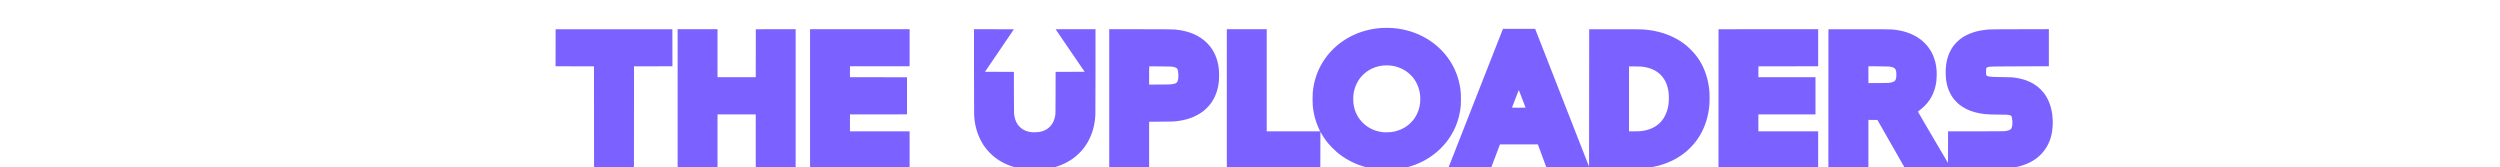
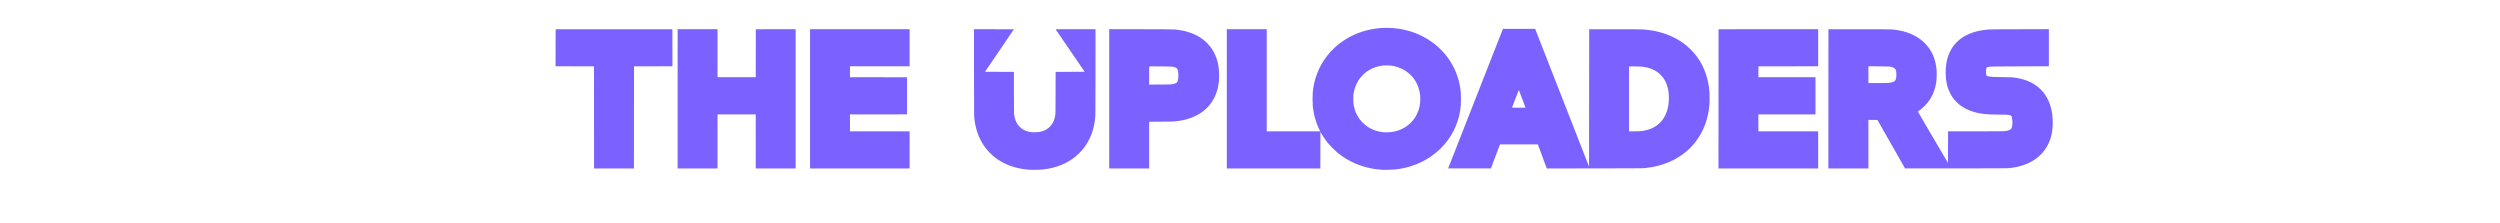
- <svg xmlns="http://www.w3.org/2000/svg" width="128" height="auto" viewBox="-1000 -50 4500 300" preserveAspectRatio="xMidYMid meet" style="max-width: 100%; height: auto; border: 1px solid red;">
+ <svg xmlns="http://www.w3.org/2000/svg" width="128" height="auto" viewBox="-1000 -50 4500 400" preserveAspectRatio="xMidYMid meet" style="max-width: 100%; height: auto; border: 1px solid red;">
  <path id="Shape" fill="#7b61ff" fill-rule="evenodd" stroke="none" d="M 753.189 2.52 C 808.846 2.52 824.997 2.605 824.988 2.709 C 824.979 2.813 813.261 20.076 798.949 41.071 L 772.926 79.244 L 798.966 79.308 L 825.005 79.372 L 825.008 115.34 C 825.009 138.048 825.107 152.422 825.272 154.331 C 825.416 155.994 825.761 158.483 826.041 159.864 C 826.32 161.244 826.937 163.577 827.413 165.049 C 827.889 166.521 828.842 168.831 829.53 170.183 C 830.218 171.535 831.438 173.553 832.24 174.668 C 833.042 175.784 834.792 177.73 836.127 178.994 C 837.463 180.257 839.529 181.898 840.719 182.64 C 841.909 183.381 843.892 184.423 845.126 184.955 C 846.361 185.487 848.359 186.209 849.568 186.56 C 850.777 186.91 852.974 187.399 854.45 187.646 C 856.383 187.969 858.507 188.094 862.047 188.094 C 865.34 188.094 867.917 187.954 869.859 187.67 C 871.453 187.436 873.777 186.948 875.025 186.584 C 876.272 186.221 878.256 185.531 879.434 185.053 C 880.612 184.574 882.466 183.645 883.554 182.989 C 884.642 182.332 886.256 181.199 887.14 180.471 C 888.025 179.742 889.387 178.475 890.168 177.655 C 890.949 176.835 892.077 175.511 892.674 174.712 C 893.272 173.913 894.272 172.346 894.898 171.228 C 895.523 170.111 896.375 168.346 896.789 167.307 C 897.204 166.268 897.839 164.397 898.201 163.15 C 898.563 161.902 899.099 159.578 899.393 157.984 C 899.919 155.131 899.928 154.508 900.024 117.23 L 900.12 79.372 L 926.277 79.308 L 952.433 79.244 L 926.265 41.005 C 911.873 19.973 900.097 2.71 900.097 2.642 C 900.097 2.575 916.256 2.52 936.005 2.52 L 971.914 2.52 L 971.91 77.669 C 971.908 123.769 971.811 154.467 971.659 157.083 C 971.523 159.428 971.233 162.886 971.015 164.768 C 970.797 166.649 970.395 169.493 970.121 171.087 C 969.847 172.68 969.335 175.288 968.982 176.882 C 968.63 178.476 967.958 181.14 967.49 182.803 C 967.022 184.466 966.252 186.961 965.78 188.346 C 965.307 189.732 964.395 192.173 963.752 193.771 C 963.109 195.368 961.841 198.198 960.935 200.059 C 960.029 201.921 958.482 204.809 957.497 206.478 C 956.511 208.146 955.057 210.476 954.265 211.654 C 953.473 212.831 952.002 214.869 950.995 216.182 C 949.989 217.495 948.233 219.649 947.093 220.97 C 945.952 222.29 943.558 224.788 941.772 226.522 C 939.986 228.255 937.158 230.768 935.488 232.105 C 933.817 233.443 931.265 235.357 929.818 236.358 C 928.37 237.36 925.898 238.956 924.324 239.905 C 922.75 240.854 919.91 242.418 918.012 243.381 C 916.115 244.343 912.924 245.812 910.921 246.645 C 908.918 247.478 905.521 248.742 903.373 249.454 C 901.225 250.165 897.54 251.236 895.183 251.833 C 892.827 252.429 889.256 253.214 887.246 253.576 C 885.236 253.938 881.778 254.456 879.56 254.727 C 877.343 254.999 873.658 255.339 871.371 255.484 C 869.084 255.629 864.662 255.731 861.543 255.711 C 858.425 255.692 854.399 255.578 852.598 255.459 C 850.796 255.339 847.493 255.016 845.259 254.742 C 843.024 254.467 839.622 253.955 837.699 253.604 C 835.776 253.253 832.341 252.512 830.066 251.957 C 827.79 251.402 823.929 250.281 821.484 249.465 C 819.04 248.649 815.639 247.396 813.926 246.681 C 812.213 245.965 809.244 244.594 807.327 243.634 C 805.41 242.674 802.566 241.134 801.005 240.212 C 799.445 239.29 797.091 237.795 795.775 236.89 C 794.458 235.985 792.36 234.451 791.113 233.483 C 789.866 232.514 787.654 230.679 786.199 229.406 C 784.744 228.133 782.476 225.967 781.159 224.594 C 779.843 223.221 777.908 221.08 776.861 219.836 C 775.813 218.592 774.267 216.663 773.425 215.549 C 772.583 214.435 771.157 212.394 770.257 211.014 C 769.356 209.633 767.904 207.257 767.03 205.732 C 766.155 204.208 764.73 201.475 763.863 199.658 C 762.995 197.842 761.729 194.951 761.048 193.233 C 760.367 191.515 759.46 189.033 759.032 187.717 C 758.605 186.4 757.919 184.132 757.508 182.677 C 757.098 181.222 756.471 178.728 756.116 177.134 C 755.761 175.54 755.245 172.932 754.971 171.339 C 754.696 169.745 754.295 166.91 754.079 165.039 C 753.864 163.169 753.576 159.824 753.439 157.606 C 753.285 155.112 753.19 124.774 753.19 78.047 L 753.189 2.52 Z M 1376.73 187.195 L 1376.603 253.228 L 1292.44 253.228 L 1208.277 253.228 L 1208.277 127.874 L 1208.277 2.52 L 1244.185 2.52 L 1280.094 2.52 L 1280.094 94.488 L 1280.094 186.457 L 1328.226 186.457 L 1376.358 186.457 L 1375.382 184.504 C 1374.844 183.43 1373.824 181.233 1373.114 179.623 C 1372.404 178.013 1371.327 175.405 1370.721 173.828 C 1370.115 172.251 1369.156 169.543 1368.589 167.811 C 1368.022 166.079 1367.165 163.187 1366.684 161.386 C 1366.203 159.584 1365.467 156.409 1365.046 154.331 C 1364.626 152.252 1364.056 149.02 1363.779 147.15 C 1363.502 145.279 1363.128 142.104 1362.948 140.094 C 1362.76 138.002 1362.619 132.942 1362.619 128.252 C 1362.619 123.558 1362.759 118.504 1362.948 116.409 C 1363.128 114.4 1363.552 110.921 1363.889 108.678 C 1364.226 106.436 1364.838 103.013 1365.249 101.072 C 1365.661 99.131 1366.395 96.091 1366.88 94.315 C 1367.366 92.539 1368.265 89.556 1368.879 87.685 C 1369.493 85.814 1370.562 82.866 1371.254 81.134 C 1371.947 79.402 1373.184 76.51 1374.005 74.709 C 1374.825 72.907 1376.244 70.06 1377.158 68.381 C 1378.073 66.702 1379.648 63.959 1380.659 62.285 C 1381.669 60.611 1383.511 57.789 1384.751 56.014 C 1385.991 54.24 1388.089 51.427 1389.412 49.764 C 1390.736 48.101 1393.143 45.265 1394.76 43.462 C 1396.377 41.658 1399.219 38.752 1401.075 37.004 C 1402.931 35.256 1405.64 32.832 1407.095 31.617 C 1408.55 30.402 1410.818 28.596 1412.135 27.602 C 1413.451 26.609 1415.606 25.053 1416.922 24.146 C 1418.239 23.238 1420.45 21.784 1421.836 20.915 C 1423.222 20.046 1425.66 18.602 1427.254 17.706 C 1428.848 16.81 1431.342 15.479 1432.798 14.747 C 1434.253 14.016 1436.804 12.824 1438.467 12.098 C 1440.13 11.372 1442.795 10.267 1444.389 9.643 C 1445.983 9.019 1448.421 8.121 1449.807 7.647 C 1451.193 7.174 1453.889 6.333 1455.798 5.779 C 1457.707 5.225 1460.882 4.388 1462.854 3.919 C 1464.825 3.45 1468.025 2.778 1469.966 2.425 C 1471.906 2.073 1475.251 1.56 1477.399 1.286 C 1479.547 1.013 1483.119 0.639 1485.337 0.457 C 1487.554 0.275 1492.26 0.126 1495.794 0.126 C 1499.328 0.126 1504.148 0.274 1506.504 0.455 C 1508.86 0.635 1512.545 1.008 1514.693 1.283 C 1516.841 1.558 1520.426 2.119 1522.66 2.529 C 1524.893 2.94 1528.932 3.835 1531.636 4.519 C 1534.34 5.202 1538.352 6.351 1540.553 7.072 C 1542.753 7.792 1546.085 8.979 1547.956 9.708 C 1549.827 10.437 1552.718 11.644 1554.381 12.391 C 1556.044 13.137 1559.304 14.735 1561.626 15.94 C 1563.947 17.146 1566.895 18.769 1568.177 19.548 C 1569.459 20.326 1571.812 21.818 1573.406 22.862 C 1575 23.907 1577.608 25.726 1579.202 26.906 C 1580.796 28.085 1583.347 30.092 1584.872 31.366 C 1586.396 32.64 1588.861 34.807 1590.35 36.18 C 1591.838 37.553 1594.432 40.151 1596.113 41.953 C 1597.795 43.754 1600.197 46.476 1601.451 48 C 1602.705 49.524 1604.669 52.036 1605.815 53.581 C 1606.961 55.126 1608.75 57.701 1609.79 59.303 C 1610.83 60.904 1612.348 63.382 1613.165 64.808 C 1613.981 66.235 1615.342 68.732 1616.189 70.357 C 1617.036 71.983 1618.341 74.704 1619.09 76.404 C 1619.838 78.105 1620.975 80.857 1621.616 82.52 C 1622.258 84.183 1623.233 86.961 1623.784 88.693 C 1624.335 90.425 1625.181 93.317 1625.665 95.118 C 1626.148 96.92 1626.887 100.094 1627.306 102.173 C 1627.725 104.252 1628.292 107.495 1628.564 109.38 C 1628.837 111.265 1629.21 114.44 1629.393 116.435 C 1629.587 118.552 1629.725 123.473 1629.725 128.252 C 1629.725 132.902 1629.586 137.965 1629.403 139.969 C 1629.225 141.909 1628.85 145.083 1628.57 147.024 C 1628.289 148.964 1627.724 152.195 1627.314 154.203 C 1626.904 156.212 1626.167 159.387 1625.677 161.258 C 1625.187 163.13 1624.322 166.079 1623.754 167.811 C 1623.186 169.543 1622.126 172.491 1621.398 174.362 C 1620.67 176.233 1619.484 179.068 1618.763 180.661 C 1618.041 182.255 1616.76 184.863 1615.916 186.457 C 1615.071 188.05 1613.685 190.545 1612.836 192 C 1611.987 193.455 1610.479 195.872 1609.485 197.37 C 1608.491 198.868 1606.864 201.193 1605.87 202.535 C 1604.875 203.878 1603.348 205.862 1602.475 206.944 C 1601.603 208.027 1599.635 210.316 1598.102 212.03 C 1596.569 213.745 1593.872 216.531 1592.109 218.221 C 1590.346 219.911 1587.599 222.391 1586.006 223.733 C 1584.412 225.074 1581.747 227.194 1580.084 228.443 C 1578.421 229.693 1575.869 231.506 1574.414 232.473 C 1572.959 233.441 1570.634 234.919 1569.249 235.759 C 1567.863 236.599 1565.708 237.853 1564.461 238.546 C 1563.213 239.24 1561.059 240.375 1559.673 241.069 C 1558.287 241.763 1555.792 242.924 1554.129 243.65 C 1552.466 244.375 1549.575 245.563 1547.704 246.29 C 1545.833 247.016 1542.884 248.076 1541.152 248.644 C 1539.42 249.212 1536.585 250.069 1534.852 250.547 C 1533.12 251.026 1530.172 251.761 1528.301 252.181 C 1526.43 252.602 1523.595 253.177 1522.001 253.461 C 1520.407 253.744 1517.856 254.152 1516.331 254.368 C 1514.807 254.584 1511.859 254.93 1509.78 255.137 C 1507.639 255.349 1502.503 255.551 1497.936 255.601 C 1493.501 255.649 1489.192 255.648 1488.361 255.598 C 1487.529 255.547 1485.375 255.384 1483.573 255.236 C 1481.771 255.087 1478.596 254.737 1476.517 254.458 C 1474.438 254.179 1470.98 253.62 1468.832 253.215 C 1466.684 252.811 1463.168 252.042 1461.02 251.507 C 1458.872 250.972 1455.357 249.992 1453.208 249.329 C 1451.06 248.667 1447.715 247.525 1445.775 246.793 C 1443.835 246.06 1440.83 244.848 1439.097 244.099 C 1437.365 243.351 1433.963 241.728 1431.538 240.493 C 1429.112 239.257 1425.54 237.295 1423.6 236.132 C 1421.66 234.968 1418.825 233.16 1417.3 232.113 C 1415.776 231.066 1413.395 229.357 1412.009 228.316 C 1410.623 227.274 1408.128 225.287 1406.465 223.899 C 1404.802 222.511 1401.279 219.216 1398.636 216.577 C 1395.994 213.939 1392.612 210.306 1391.121 208.504 C 1389.63 206.702 1387.4 203.842 1386.164 202.148 C 1384.929 200.454 1383.028 197.676 1381.94 195.975 C 1380.851 194.274 1379.234 191.602 1378.346 190.038 L 1376.73 187.195 Z M 69.297 253.228 L 69.17 69.417 L 34.584 69.353 L -0.002 69.29 L 0.062 35.968 L 0.126 2.646 L 105.205 2.646 L 210.283 2.646 L 210.347 35.968 L 210.411 69.29 L 175.825 69.353 L 141.239 69.417 L 141.175 161.323 L 141.112 253.228 L 105.205 253.228 L 69.297 253.228 Z M 219.733 253.228 L 219.733 2.52 L 255.641 2.52 L 291.549 2.52 L 291.549 45.732 L 291.549 88.945 L 325.944 88.945 L 360.34 88.945 L 360.404 45.795 L 360.467 2.646 L 396.312 2.582 L 432.158 2.518 L 432.158 127.873 L 432.158 253.228 L 396.249 253.228 L 360.341 253.228 L 360.341 204.598 L 360.341 155.969 L 325.945 155.969 L 291.549 155.969 L 291.549 204.598 L 291.549 253.228 L 255.641 253.228 L 219.733 253.228 Z M 458.112 253.228 L 458.112 2.52 L 547.694 2.52 L 637.275 2.52 L 637.275 35.906 L 637.275 69.291 L 583.602 69.291 L 529.928 69.291 L 529.928 79.118 L 529.928 88.944 L 581.271 89.007 L 632.613 89.071 L 632.613 122.457 L 632.613 155.843 L 581.271 155.906 L 529.928 155.97 L 529.928 171.213 L 529.928 186.457 L 583.602 186.457 L 637.275 186.457 L 637.275 219.843 L 637.275 253.228 L 547.694 253.228 L 458.112 253.228 Z M 996.608 253.228 L 996.608 2.495 L 1053.746 2.604 C 1103.58 2.7 1111.384 2.765 1114.79 3.114 C 1116.938 3.334 1120.34 3.752 1122.35 4.042 C 1124.359 4.333 1127.648 4.916 1129.657 5.338 C 1131.667 5.759 1134.872 6.545 1136.781 7.084 C 1138.689 7.623 1141.637 8.566 1143.332 9.181 C 1145.027 9.795 1147.688 10.861 1149.244 11.549 C 1150.8 12.237 1153.408 13.506 1155.04 14.37 C 1156.671 15.233 1159.448 16.895 1161.21 18.063 C 1162.972 19.23 1165.636 21.169 1167.131 22.372 C 1168.626 23.574 1171.1 25.807 1172.629 27.334 C 1174.159 28.861 1176.383 31.331 1177.572 32.823 C 1178.761 34.314 1180.472 36.639 1181.375 37.988 C 1182.277 39.337 1183.708 41.689 1184.556 43.215 C 1185.404 44.741 1186.719 47.424 1187.477 49.178 C 1188.236 50.931 1189.318 53.747 1189.883 55.435 C 1190.447 57.122 1191.293 60.07 1191.763 61.985 C 1192.234 63.899 1192.857 66.881 1193.149 68.61 C 1193.441 70.339 1193.846 73.553 1194.048 75.751 C 1194.251 77.961 1194.414 82.451 1194.412 85.795 C 1194.409 89.121 1194.248 93.487 1194.053 95.496 C 1193.858 97.506 1193.453 100.67 1193.152 102.528 C 1192.852 104.386 1192.274 107.278 1191.867 108.953 C 1191.46 110.629 1190.722 113.247 1190.226 114.772 C 1189.731 116.296 1188.858 118.734 1188.286 120.189 C 1187.713 121.644 1186.545 124.213 1185.689 125.899 C 1184.833 127.584 1183.432 130.078 1182.576 131.442 C 1181.72 132.806 1180.377 134.816 1179.592 135.91 C 1178.807 137.004 1177.119 139.118 1175.842 140.607 C 1174.564 142.096 1172.345 144.402 1170.911 145.732 C 1169.476 147.062 1167.347 148.904 1166.178 149.825 C 1165.01 150.746 1162.636 152.437 1160.904 153.582 C 1159.171 154.727 1156.173 156.491 1154.241 157.501 C 1152.309 158.511 1149.418 159.893 1147.816 160.573 C 1146.213 161.252 1143.428 162.315 1141.627 162.934 C 1139.825 163.553 1136.877 164.448 1135.075 164.923 C 1133.273 165.398 1130.4 166.071 1128.689 166.418 C 1126.978 166.766 1123.986 167.283 1122.039 167.568 C 1120.092 167.852 1116.786 168.255 1114.692 168.463 C 1111.801 168.749 1105.773 168.875 1089.654 168.983 L 1068.424 169.126 L 1068.424 211.177 L 1068.424 253.228 L 1032.516 253.228 L 996.608 253.228 Z M 1705.303 2.016 L 1763.285 2.016 L 1772.056 24.434 C 1776.88 36.764 1785.512 58.823 1791.238 73.453 C 1796.964 88.083 1814.844 133.783 1830.971 175.008 L 1860.293 249.963 L 1860.419 126.304 L 1860.545 2.646 L 1906.407 2.646 C 1941.632 2.646 1953.35 2.722 1956.93 2.975 C 1959.494 3.156 1963.406 3.519 1965.624 3.78 C 1967.841 4.042 1971.073 4.485 1972.806 4.766 C 1974.538 5.046 1977.316 5.554 1978.979 5.894 C 1980.642 6.234 1983.647 6.925 1985.657 7.43 C 1987.667 7.934 1990.558 8.724 1992.083 9.185 C 1993.607 9.645 1996.328 10.539 1998.13 11.17 C 1999.932 11.801 2002.823 12.9 2004.556 13.613 C 2006.288 14.325 2009.577 15.81 2011.864 16.914 C 2014.15 18.018 2017.609 19.841 2019.549 20.966 C 2021.489 22.091 2024.381 23.884 2025.975 24.951 C 2027.569 26.017 2030.007 27.738 2031.392 28.775 C 2032.778 29.811 2034.99 31.548 2036.306 32.634 C 2037.623 33.72 2040.863 36.771 2043.507 39.414 C 2046.151 42.058 2049.422 45.581 2050.776 47.244 C 2052.13 48.907 2054.162 51.571 2055.292 53.163 C 2056.422 54.756 2058.049 57.164 2058.907 58.516 C 2059.765 59.867 2061.085 62.079 2061.84 63.431 C 2062.595 64.783 2063.841 67.146 2064.608 68.682 C 2065.375 70.217 2066.619 72.938 2067.372 74.729 C 2068.126 76.519 2069.21 79.288 2069.781 80.882 C 2070.352 82.476 2071.211 85.083 2071.69 86.677 C 2072.168 88.271 2072.918 90.992 2073.355 92.724 C 2073.793 94.457 2074.427 97.291 2074.764 99.024 C 2075.102 100.756 2075.596 103.647 2075.863 105.449 C 2076.129 107.25 2076.552 110.935 2076.801 113.638 C 2077.124 117.136 2077.254 120.837 2077.254 126.488 C 2077.254 132.139 2077.124 135.84 2076.801 139.339 C 2076.552 142.041 2076.13 145.732 2075.865 147.542 C 2075.6 149.351 2075.087 152.356 2074.727 154.219 C 2074.366 156.082 2073.73 158.967 2073.313 160.63 C 2072.896 162.293 2072.169 164.957 2071.697 166.551 C 2071.225 168.145 2070.335 170.866 2069.719 172.598 C 2069.104 174.331 2067.984 177.222 2067.23 179.024 C 2066.477 180.825 2065.164 183.696 2064.314 185.403 C 2063.463 187.11 2062.158 189.604 2061.414 190.946 C 2060.669 192.288 2059.381 194.472 2058.551 195.799 C 2057.721 197.126 2056.217 199.394 2055.208 200.838 C 2054.198 202.283 2052.575 204.485 2051.6 205.732 C 2050.625 206.98 2048.726 209.247 2047.381 210.772 C 2046.036 212.296 2043.589 214.891 2041.944 216.539 C 2040.298 218.187 2037.478 220.787 2035.676 222.318 C 2033.875 223.848 2031.096 226.072 2029.501 227.259 C 2027.906 228.446 2025.185 230.341 2023.453 231.47 C 2021.722 232.598 2018.888 234.328 2017.155 235.314 C 2015.423 236.299 2012.27 237.958 2010.149 239 C 2008.028 240.042 2004.499 241.626 2002.307 242.52 C 2000.114 243.414 1996.433 244.775 1994.127 245.545 C 1991.821 246.315 1988.502 247.337 1986.753 247.817 C 1985.003 248.296 1981.802 249.08 1979.638 249.559 C 1977.474 250.038 1974.002 250.712 1971.924 251.058 C 1969.845 251.403 1966.556 251.867 1964.616 252.088 C 1962.676 252.31 1959.954 252.614 1958.568 252.765 C 1956.822 252.955 1929.678 253.07 1870.11 253.141 L 1784.171 253.242 L 1776.898 233.519 C 1772.898 222.671 1769.293 212.917 1768.887 211.843 L 1768.148 209.89 L 1734.048 209.89 L 1699.948 209.89 L 1699.3 211.591 C 1698.944 212.526 1695.271 222.249 1691.138 233.197 L 1683.623 253.102 L 1645.146 253.166 C 1623.983 253.201 1606.669 253.185 1606.669 253.129 C 1606.669 253.074 1627.073 201.083 1652.012 137.595 C 1676.951 74.107 1699.143 17.629 1701.329 12.089 L 1705.303 2.016 Z M 2093.255 253.228 L 2093.381 2.646 L 2183.026 2.582 L 2272.67 2.519 L 2272.67 35.905 L 2272.67 69.29 L 2218.934 69.354 L 2165.198 69.417 L 2165.132 79.181 L 2165.066 88.945 L 2216.474 88.945 L 2267.882 88.945 L 2267.882 122.457 L 2267.882 155.969 L 2216.477 155.969 L 2165.072 155.969 L 2165.072 171.213 L 2165.072 186.457 L 2218.871 186.457 L 2272.67 186.457 L 2272.67 219.843 L 2272.67 253.228 L 2182.962 253.228 L 2093.255 253.228 Z M 2291.064 253.228 L 2291.191 2.646 L 2345.494 2.646 C 2385.847 2.646 2400.963 2.725 2404.333 2.956 C 2406.828 3.126 2410.23 3.445 2411.893 3.665 C 2413.556 3.884 2416.448 4.345 2418.318 4.688 C 2420.189 5.032 2423.299 5.705 2425.228 6.185 C 2427.157 6.664 2430.439 7.625 2432.521 8.321 C 2434.604 9.017 2437.902 10.263 2439.849 11.09 C 2441.797 11.918 2444.865 13.398 2446.667 14.381 C 2448.469 15.363 2451.19 16.987 2452.715 17.99 C 2454.239 18.993 2456.45 20.561 2457.628 21.475 C 2458.806 22.389 2460.848 24.109 2462.164 25.298 C 2463.481 26.486 2465.561 28.566 2466.787 29.918 C 2468.012 31.271 2469.946 33.625 2471.083 35.15 C 2472.22 36.674 2473.781 38.942 2474.551 40.189 C 2475.322 41.436 2476.408 43.307 2476.964 44.346 C 2477.52 45.386 2478.497 47.386 2479.133 48.791 C 2479.77 50.197 2480.811 52.861 2481.446 54.713 C 2482.081 56.564 2482.982 59.553 2483.448 61.354 C 2483.913 63.156 2484.534 66.047 2484.828 67.78 C 2485.122 69.512 2485.545 72.887 2485.767 75.28 C 2486.082 78.662 2486.137 81.16 2486.015 86.493 C 2485.928 90.267 2485.689 94.602 2485.483 96.126 C 2485.277 97.65 2484.873 100.145 2484.586 101.669 C 2484.299 103.194 2483.735 105.688 2483.332 107.213 C 2482.929 108.737 2482.154 111.304 2481.61 112.916 C 2481.066 114.529 2480.031 117.176 2479.312 118.799 C 2478.592 120.423 2477.377 122.902 2476.613 124.308 C 2475.848 125.715 2474.396 128.113 2473.385 129.638 C 2472.375 131.162 2470.599 133.6 2469.438 135.054 C 2468.279 136.509 2465.972 139.046 2464.313 140.693 C 2462.654 142.34 2460.209 144.569 2458.879 145.645 C 2457.55 146.721 2455.506 148.274 2454.336 149.096 C 2453.167 149.918 2452.225 150.752 2452.243 150.949 C 2452.261 151.146 2459.427 163.471 2468.169 178.338 C 2476.91 193.205 2489.086 213.917 2495.225 224.364 L 2506.388 243.36 L 2506.452 214.908 L 2506.516 186.457 L 2555.337 186.454 C 2586.901 186.452 2605.228 186.359 2607.183 186.19 C 2608.845 186.047 2611.227 185.72 2612.474 185.464 C 2613.722 185.208 2615.398 184.75 2616.199 184.447 C 2617.001 184.143 2618.133 183.531 2618.716 183.086 C 2619.299 182.642 2620.034 181.896 2620.349 181.429 C 2620.663 180.962 2621.15 179.839 2621.429 178.934 C 2621.709 178.029 2622.067 175.912 2622.226 174.229 C 2622.445 171.904 2622.442 170.232 2622.215 167.272 C 2622.05 165.128 2621.732 162.644 2621.508 161.75 C 2621.284 160.857 2620.892 159.71 2620.635 159.201 C 2620.261 158.457 2619.895 158.173 2618.765 157.751 C 2617.992 157.461 2616.431 157.042 2615.295 156.819 C 2613.612 156.488 2610.972 156.397 2601.009 156.329 C 2594.287 156.283 2585.896 156.122 2582.362 155.971 C 2578.828 155.82 2574.462 155.53 2572.66 155.326 C 2570.859 155.122 2568.012 154.733 2566.333 154.461 C 2564.655 154.189 2561.877 153.67 2560.16 153.307 C 2558.442 152.944 2555.318 152.154 2553.218 151.552 C 2551.116 150.949 2547.771 149.815 2545.784 149.031 C 2543.796 148.248 2540.463 146.732 2538.377 145.662 C 2536.291 144.592 2533.286 142.854 2531.699 141.801 C 2530.113 140.747 2527.851 139.113 2526.673 138.17 C 2525.495 137.227 2523.283 135.205 2521.758 133.677 C 2520.233 132.148 2518.192 129.9 2517.222 128.681 C 2516.252 127.462 2514.686 125.308 2513.74 123.894 C 2512.794 122.48 2511.14 119.557 2510.065 117.399 C 2508.989 115.24 2507.629 112.122 2507.042 110.469 C 2506.455 108.817 2505.704 106.536 2505.374 105.401 C 2505.044 104.265 2504.479 101.941 2504.117 100.235 C 2503.755 98.529 2503.23 95.49 2502.951 93.48 C 2502.587 90.86 2502.403 87.796 2502.301 82.646 C 2502.19 76.99 2502.25 74.508 2502.584 70.96 C 2502.818 68.482 2503.236 65.137 2503.513 63.527 C 2503.79 61.916 2504.253 59.578 2504.542 58.331 C 2504.831 57.083 2505.396 54.986 2505.798 53.669 C 2506.201 52.353 2506.933 50.198 2507.425 48.882 C 2507.917 47.565 2508.938 45.184 2509.694 43.591 C 2510.45 41.997 2511.708 39.616 2512.489 38.299 C 2513.271 36.983 2514.506 35.055 2515.234 34.016 C 2515.962 32.976 2517.207 31.332 2518 30.362 C 2518.792 29.392 2520.813 27.231 2522.49 25.56 C 2524.167 23.888 2526.616 21.688 2527.933 20.671 C 2529.249 19.653 2531.404 18.112 2532.72 17.247 C 2534.037 16.382 2536.532 14.921 2538.264 14.001 C 2539.997 13.081 2542.831 11.723 2544.564 10.983 C 2546.296 10.243 2549.358 9.101 2551.367 8.446 C 2553.377 7.791 2556.269 6.933 2557.793 6.539 C 2559.318 6.144 2562.039 5.539 2563.841 5.193 C 2565.643 4.848 2568.818 4.328 2570.898 4.039 C 2572.978 3.749 2576.55 3.335 2578.836 3.117 C 2582.409 2.777 2590.355 2.706 2635.468 2.606 L 2687.944 2.49 L 2687.944 35.891 L 2687.944 69.291 L 2663.439 69.319 C 2649.96 69.335 2626.403 69.436 2611.088 69.545 C 2587.687 69.71 2582.902 69.804 2581.102 70.131 C 2579.924 70.345 2578.297 70.719 2577.486 70.961 C 2576.582 71.232 2575.87 71.618 2575.645 71.961 C 2575.444 72.269 2575.154 73.523 2575.002 74.748 C 2574.843 76.025 2574.787 78.483 2574.87 80.504 C 2574.95 82.444 2575.155 84.527 2575.325 85.134 C 2575.594 86.086 2575.788 86.303 2576.764 86.735 C 2577.385 87.009 2578.926 87.448 2580.19 87.708 C 2581.454 87.969 2584.529 88.301 2587.024 88.446 C 2589.518 88.591 2597.853 88.759 2605.545 88.82 C 2613.237 88.882 2620.551 89.048 2621.798 89.189 C 2623.045 89.33 2625.427 89.624 2627.09 89.842 C 2628.752 90.061 2631.759 90.569 2633.77 90.973 C 2635.781 91.377 2638.843 92.095 2640.575 92.57 C 2642.307 93.044 2645.197 93.965 2646.998 94.615 C 2648.799 95.266 2651.746 96.493 2653.548 97.343 C 2655.35 98.193 2657.788 99.439 2658.966 100.11 C 2660.144 100.782 2662.185 102.054 2663.502 102.938 C 2664.818 103.821 2666.859 105.311 2668.037 106.247 C 2669.215 107.183 2671.605 109.371 2673.348 111.109 C 2675.091 112.846 2677.283 115.232 2678.219 116.409 C 2679.154 117.587 2680.634 119.628 2681.507 120.945 C 2682.38 122.261 2683.729 124.467 2684.505 125.845 C 2685.281 127.224 2686.529 129.719 2687.279 131.389 C 2688.028 133.059 2689.168 135.943 2689.81 137.799 C 2690.453 139.654 2691.368 142.716 2691.843 144.602 C 2692.317 146.488 2692.944 149.361 2693.235 150.986 C 2693.525 152.611 2693.925 155.219 2694.122 156.781 C 2694.32 158.344 2694.62 162.249 2694.79 165.46 C 2695.031 170.025 2695.033 172.443 2694.798 176.547 C 2694.632 179.433 2694.275 183.326 2694.004 185.197 C 2693.734 187.068 2693.277 189.732 2692.99 191.118 C 2692.703 192.504 2692.126 194.871 2691.708 196.377 C 2691.291 197.884 2690.43 200.548 2689.797 202.298 C 2689.164 204.048 2687.942 206.954 2687.082 208.756 C 2686.222 210.557 2684.698 213.384 2683.694 215.037 C 2682.69 216.691 2680.921 219.298 2679.762 220.833 C 2678.604 222.367 2676.767 224.608 2675.681 225.812 C 2674.595 227.017 2672.63 228.99 2671.313 230.198 C 2669.997 231.405 2668.182 232.981 2667.281 233.699 C 2666.381 234.417 2664.68 235.684 2663.502 236.514 C 2662.324 237.345 2660.288 238.669 2658.979 239.457 C 2657.669 240.246 2655.401 241.501 2653.939 242.247 C 2652.477 242.994 2649.892 244.187 2648.194 244.899 C 2646.497 245.612 2643.436 246.753 2641.391 247.435 C 2639.346 248.118 2636.323 249.017 2634.672 249.433 C 2633.021 249.85 2630.244 250.474 2628.498 250.821 C 2626.753 251.168 2623.768 251.676 2621.863 251.95 C 2619.959 252.224 2616.501 252.595 2614.178 252.775 C 2610.823 253.035 2591.353 253.102 2519.52 253.102 L 2429.085 253.102 L 2404.233 209.512 L 2379.382 165.921 L 2371.258 165.855 L 2363.133 165.788 L 2363.133 209.508 L 2363.133 253.228 L 2327.099 253.228 L 2291.064 253.228 Z M 1495.668 188.176 C 1498.23 188.202 1501.32 188.062 1503.354 187.826 C 1505.225 187.609 1508.116 187.146 1509.78 186.797 C 1511.443 186.447 1514.278 185.676 1516.079 185.083 C 1517.881 184.491 1520.73 183.384 1522.411 182.624 C 1524.092 181.864 1526.672 180.525 1528.146 179.647 C 1529.619 178.77 1532.001 177.168 1533.439 176.089 C 1534.877 175.009 1537.265 172.969 1538.745 171.557 C 1540.224 170.144 1542.356 167.844 1543.483 166.447 C 1544.609 165.049 1546.197 162.885 1547.012 161.638 C 1547.827 160.391 1549.316 157.719 1550.322 155.701 C 1551.328 153.682 1552.672 150.451 1553.31 148.52 C 1553.948 146.588 1554.761 143.697 1555.116 142.094 C 1555.471 140.491 1555.932 137.714 1556.142 135.922 C 1556.352 134.13 1556.523 130.72 1556.523 128.343 C 1556.523 125.966 1556.405 122.848 1556.261 121.413 C 1556.116 119.977 1555.661 117.121 1555.249 115.066 C 1554.837 113.01 1553.984 109.778 1553.352 107.884 C 1552.72 105.991 1551.474 102.922 1550.583 101.065 C 1549.691 99.209 1548.312 96.66 1547.518 95.401 C 1546.724 94.143 1545.438 92.261 1544.66 91.218 C 1543.882 90.176 1542.322 88.282 1541.192 87.009 C 1540.062 85.737 1537.862 83.599 1536.302 82.257 C 1534.743 80.916 1532.123 78.92 1530.481 77.822 C 1528.84 76.724 1525.814 74.992 1523.757 73.974 C 1521.555 72.883 1518.413 71.594 1516.111 70.838 C 1513.962 70.131 1510.808 69.27 1509.102 68.923 C 1507.396 68.577 1504.582 68.149 1502.85 67.973 C 1501.118 67.797 1498.056 67.654 1496.046 67.654 C 1494.037 67.654 1490.976 67.798 1489.244 67.974 C 1487.512 68.151 1484.678 68.586 1482.944 68.942 C 1481.211 69.298 1478.319 70.076 1476.517 70.67 C 1474.716 71.264 1472.041 72.279 1470.573 72.924 C 1469.105 73.57 1466.694 74.802 1465.215 75.663 C 1463.736 76.524 1461.517 77.943 1460.285 78.817 C 1459.052 79.691 1456.877 81.448 1455.452 82.722 C 1454.026 83.997 1451.956 86.06 1450.852 87.307 C 1449.748 88.554 1448.227 90.406 1447.473 91.422 C 1446.719 92.438 1445.541 94.176 1444.854 95.283 C 1444.167 96.39 1442.944 98.62 1442.137 100.239 C 1441.33 101.857 1440.253 104.299 1439.743 105.666 C 1439.233 107.032 1438.439 109.527 1437.977 111.211 C 1437.516 112.894 1436.957 115.348 1436.736 116.663 C 1436.515 117.979 1436.22 120.076 1436.08 121.323 C 1435.94 122.57 1435.825 125.664 1435.823 128.199 C 1435.822 130.734 1435.941 133.908 1436.087 135.254 C 1436.233 136.6 1436.681 139.345 1437.083 141.354 C 1437.485 143.364 1438.227 146.255 1438.732 147.78 C 1439.236 149.304 1439.969 151.306 1440.359 152.228 C 1440.75 153.15 1441.659 155.077 1442.379 156.511 C 1443.098 157.945 1444.311 160.077 1445.074 161.249 C 1445.837 162.421 1447.152 164.291 1447.998 165.406 C 1448.842 166.521 1450.729 168.665 1452.19 170.171 C 1453.651 171.676 1455.98 173.823 1457.366 174.942 C 1458.752 176.061 1460.907 177.639 1462.154 178.449 C 1463.401 179.259 1465.669 180.56 1467.194 181.342 C 1468.718 182.123 1471.043 183.201 1472.359 183.736 C 1473.675 184.272 1475.83 185.041 1477.147 185.446 C 1478.464 185.85 1480.585 186.412 1481.86 186.695 C 1483.136 186.977 1485.29 187.374 1486.648 187.575 C 1488.006 187.777 1489.627 187.985 1490.251 188.037 C 1490.874 188.09 1493.312 188.152 1495.668 188.176 Z M 1932.236 69.543 L 1932.236 186.457 L 1940.137 186.457 C 1944.482 186.457 1949.5 186.34 1951.287 186.196 C 1953.074 186.053 1955.727 185.763 1957.182 185.551 C 1958.638 185.339 1961.189 184.84 1962.852 184.442 C 1964.515 184.044 1967.181 183.267 1968.775 182.714 C 1970.37 182.162 1972.751 181.21 1974.067 180.599 C 1975.383 179.988 1977.482 178.871 1978.732 178.117 C 1979.982 177.362 1981.91 176.068 1983.016 175.239 C 1984.122 174.41 1985.978 172.825 1987.141 171.717 C 1988.304 170.608 1990.019 168.794 1990.953 167.685 C 1991.886 166.576 1993.398 164.524 1994.313 163.125 C 1995.227 161.726 1996.711 159.069 1997.611 157.222 C 1998.51 155.374 1999.807 152.154 2000.492 150.065 C 2001.177 147.977 2002.028 144.85 2002.383 143.118 C 2002.737 141.386 2003.204 138.551 2003.421 136.819 C 2003.638 135.087 2003.886 131.557 2003.972 128.975 C 2004.067 126.137 2004.012 122.8 2003.832 120.534 C 2003.669 118.474 2003.363 115.597 2003.151 114.142 C 2002.939 112.687 2002.422 110.085 2002.002 108.361 C 2001.581 106.637 2000.792 103.972 2000.247 102.44 C 1999.702 100.907 1998.646 98.406 1997.9 96.882 C 1997.154 95.357 1995.872 93.09 1995.052 91.843 C 1994.231 90.595 1992.666 88.509 1991.573 87.207 C 1990.48 85.904 1988.56 83.939 1987.306 82.841 C 1986.052 81.742 1983.95 80.124 1982.633 79.245 C 1981.316 78.366 1979.355 77.171 1978.274 76.59 C 1977.193 76.009 1975.408 75.154 1974.308 74.69 C 1973.207 74.226 1971.283 73.503 1970.031 73.084 C 1968.78 72.664 1966.63 72.036 1965.254 71.687 C 1963.877 71.338 1961.413 70.833 1959.778 70.564 C 1958.142 70.296 1955.566 69.956 1954.052 69.81 C 1952.538 69.663 1947.01 69.543 1941.767 69.543 L 1932.236 69.543 Z M 1733.796 143.874 C 1744.647 143.874 1746.054 143.83 1745.926 143.493 C 1745.847 143.283 1743.273 136.509 1740.207 128.438 C 1737.14 120.367 1734.443 113.326 1734.213 112.792 C 1733.794 111.82 1733.794 111.82 1727.792 127.462 C 1724.491 136.065 1721.73 143.277 1721.656 143.489 C 1721.536 143.831 1722.896 143.874 1733.796 143.874 Z M 1068.424 102.299 C 1093.519 102.296 1102.66 102.182 1104.928 102.044 C 1107.196 101.906 1110.163 101.567 1111.521 101.29 C 1112.88 101.013 1114.653 100.534 1115.46 100.225 C 1116.367 99.878 1117.375 99.227 1118.094 98.524 C 1118.887 97.75 1119.437 96.905 1119.814 95.883 C 1120.118 95.056 1120.546 93.185 1120.763 91.725 C 1121.064 89.706 1121.126 87.925 1121.022 84.283 C 1120.936 81.297 1120.734 78.833 1120.484 77.732 C 1120.263 76.762 1119.771 75.345 1119.389 74.583 C 1118.971 73.747 1118.286 72.889 1117.663 72.422 C 1117.094 71.995 1115.847 71.395 1114.891 71.088 C 1113.935 70.781 1112.245 70.355 1111.136 70.141 C 1109.496 69.824 1105.382 69.709 1089.087 69.52 C 1078.069 69.392 1068.913 69.342 1068.74 69.408 C 1068.492 69.502 1068.424 73.037 1068.424 85.913 L 1068.424 102.299 Z M 2363.133 69.242 L 2363.133 99.528 L 2380.079 99.525 C 2390.042 99.524 2397.96 99.417 2399.293 99.264 C 2400.541 99.122 2402.6 98.788 2403.869 98.523 C 2405.139 98.259 2406.811 97.775 2407.584 97.449 C 2408.358 97.123 2409.489 96.504 2410.099 96.075 C 2410.893 95.515 2411.427 94.842 2411.986 93.694 C 2412.488 92.665 2412.901 91.242 2413.147 89.701 C 2413.357 88.384 2413.529 85.933 2413.53 84.253 C 2413.53 82.574 2413.355 80.193 2413.141 78.962 C 2412.927 77.731 2412.489 76.15 2412.168 75.448 C 2411.847 74.746 2411.169 73.768 2410.662 73.275 C 2410.154 72.782 2409.066 72.076 2408.243 71.707 C 2407.42 71.338 2405.864 70.816 2404.784 70.547 C 2403.705 70.278 2401.971 69.934 2400.931 69.784 C 2399.792 69.619 2391.917 69.457 2381.087 69.376 L 2363.133 69.242 Z" />
</svg>
